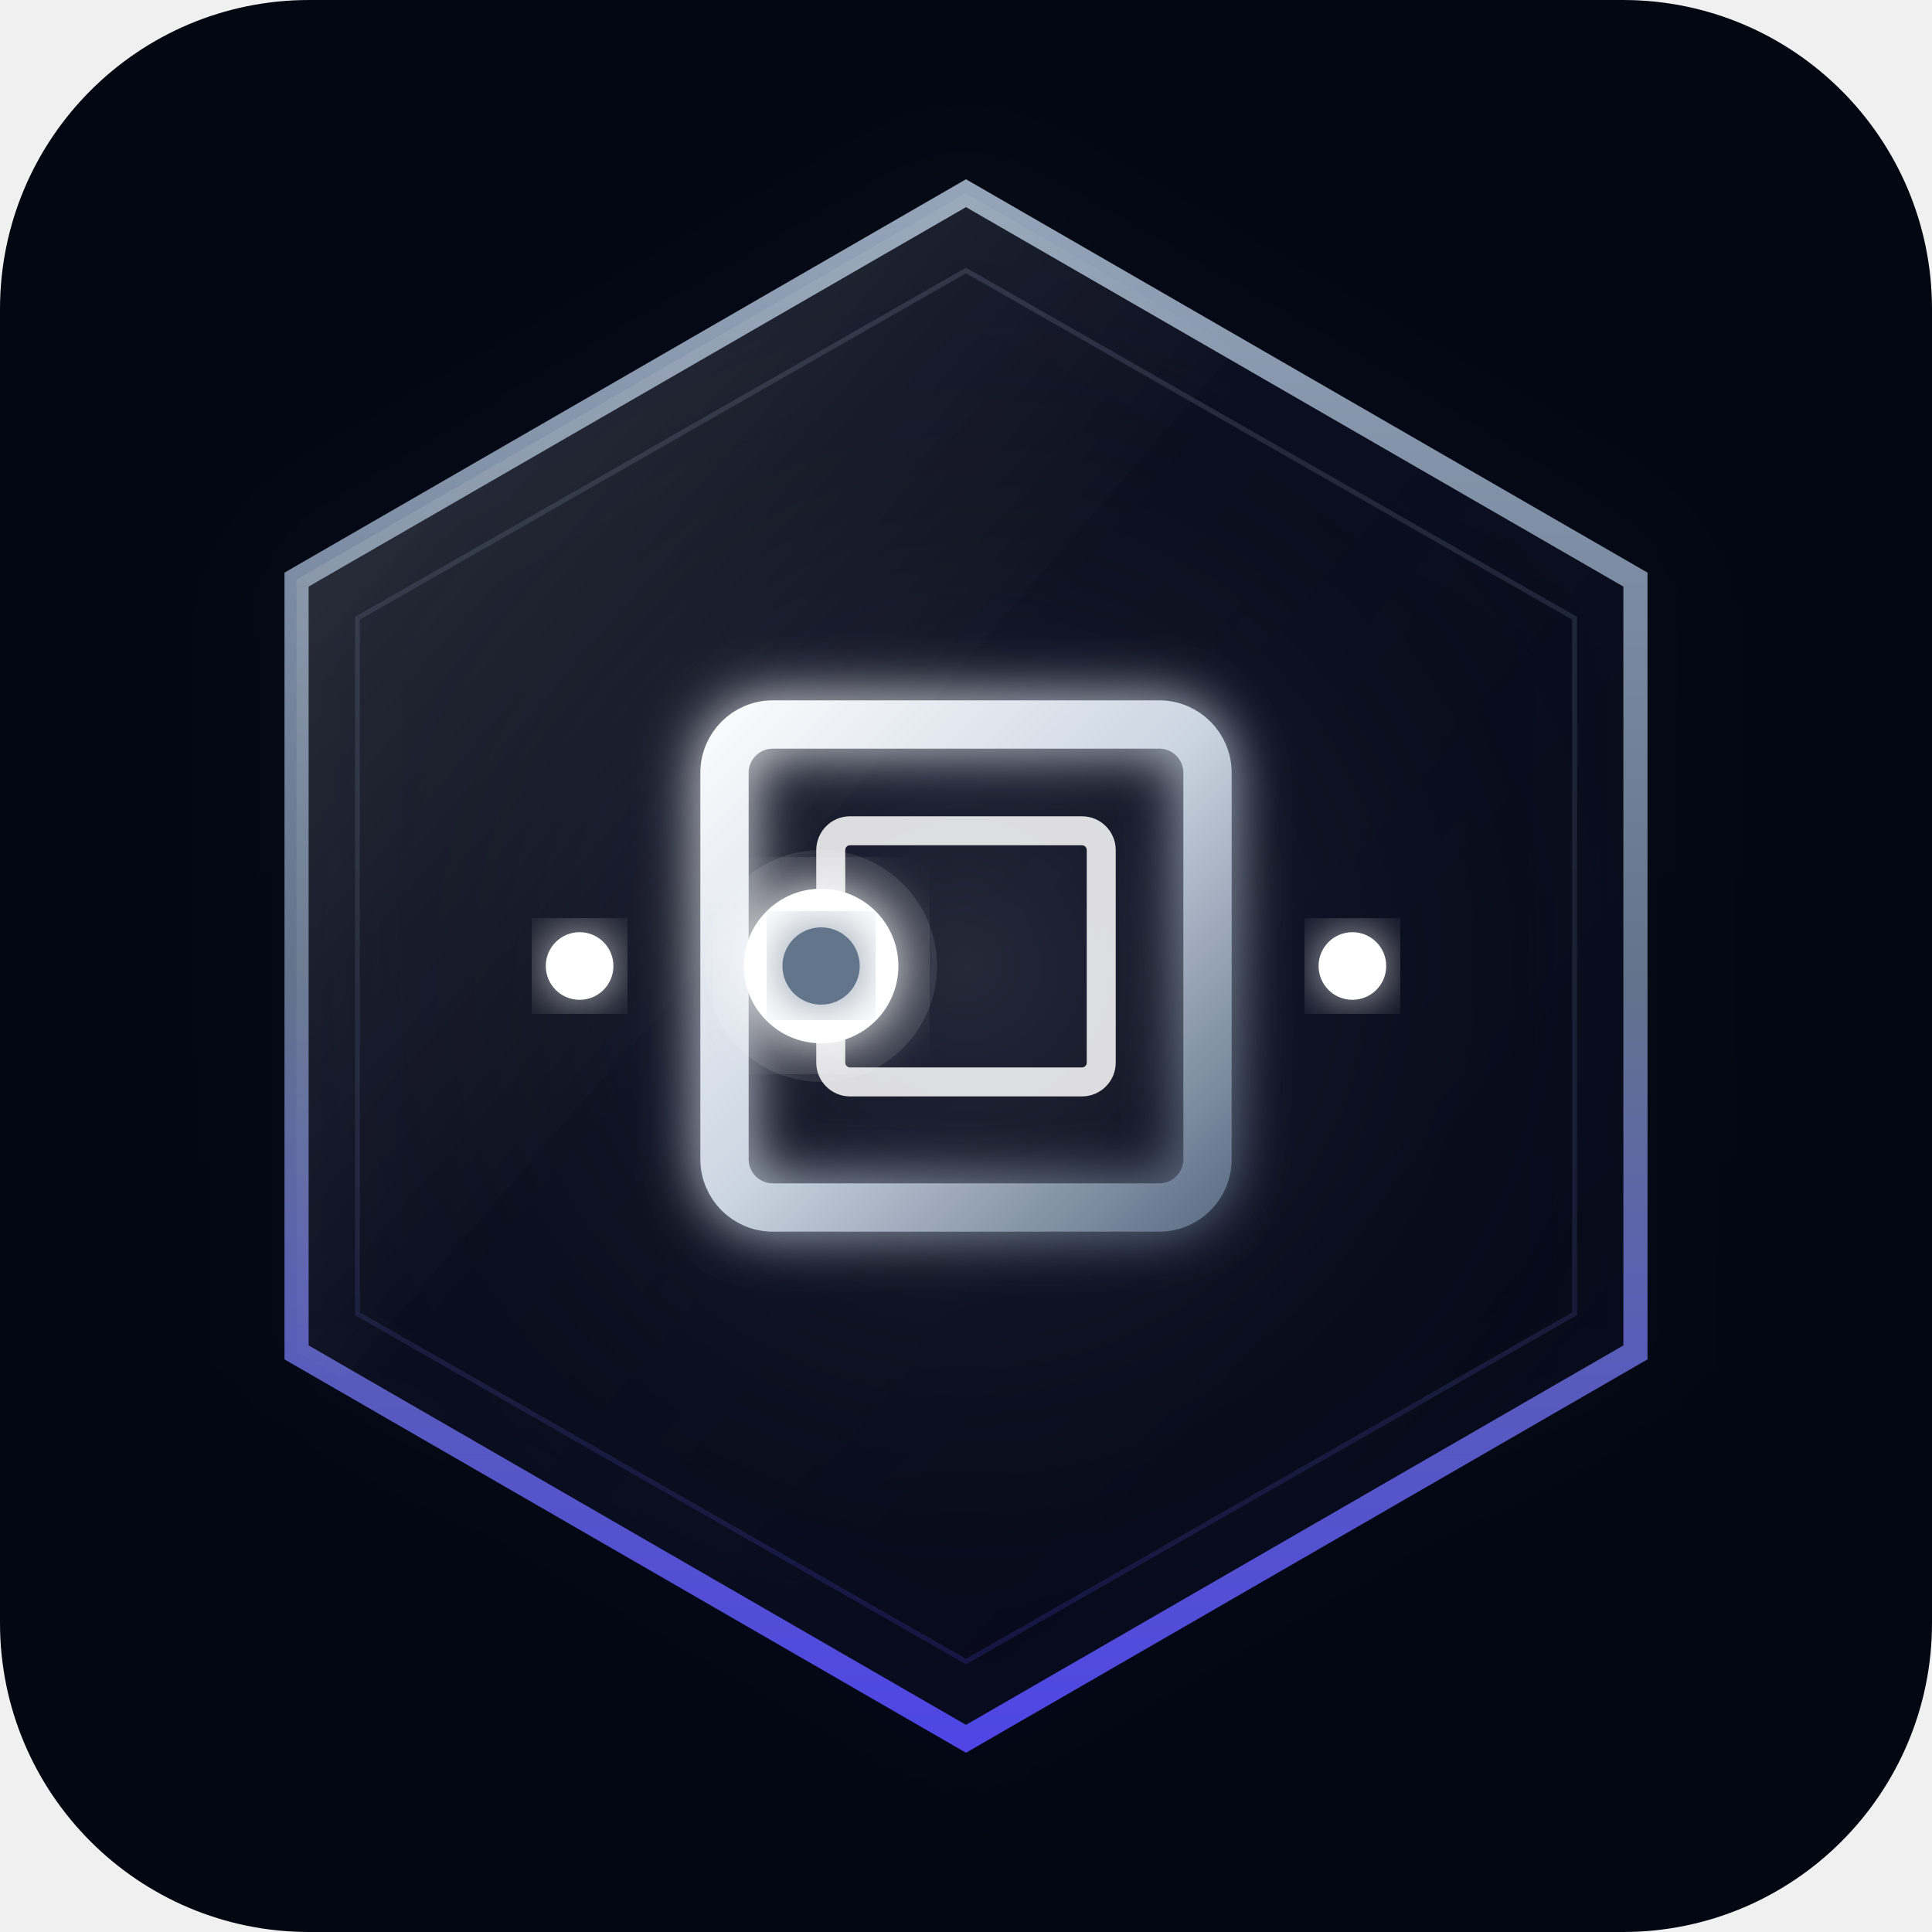
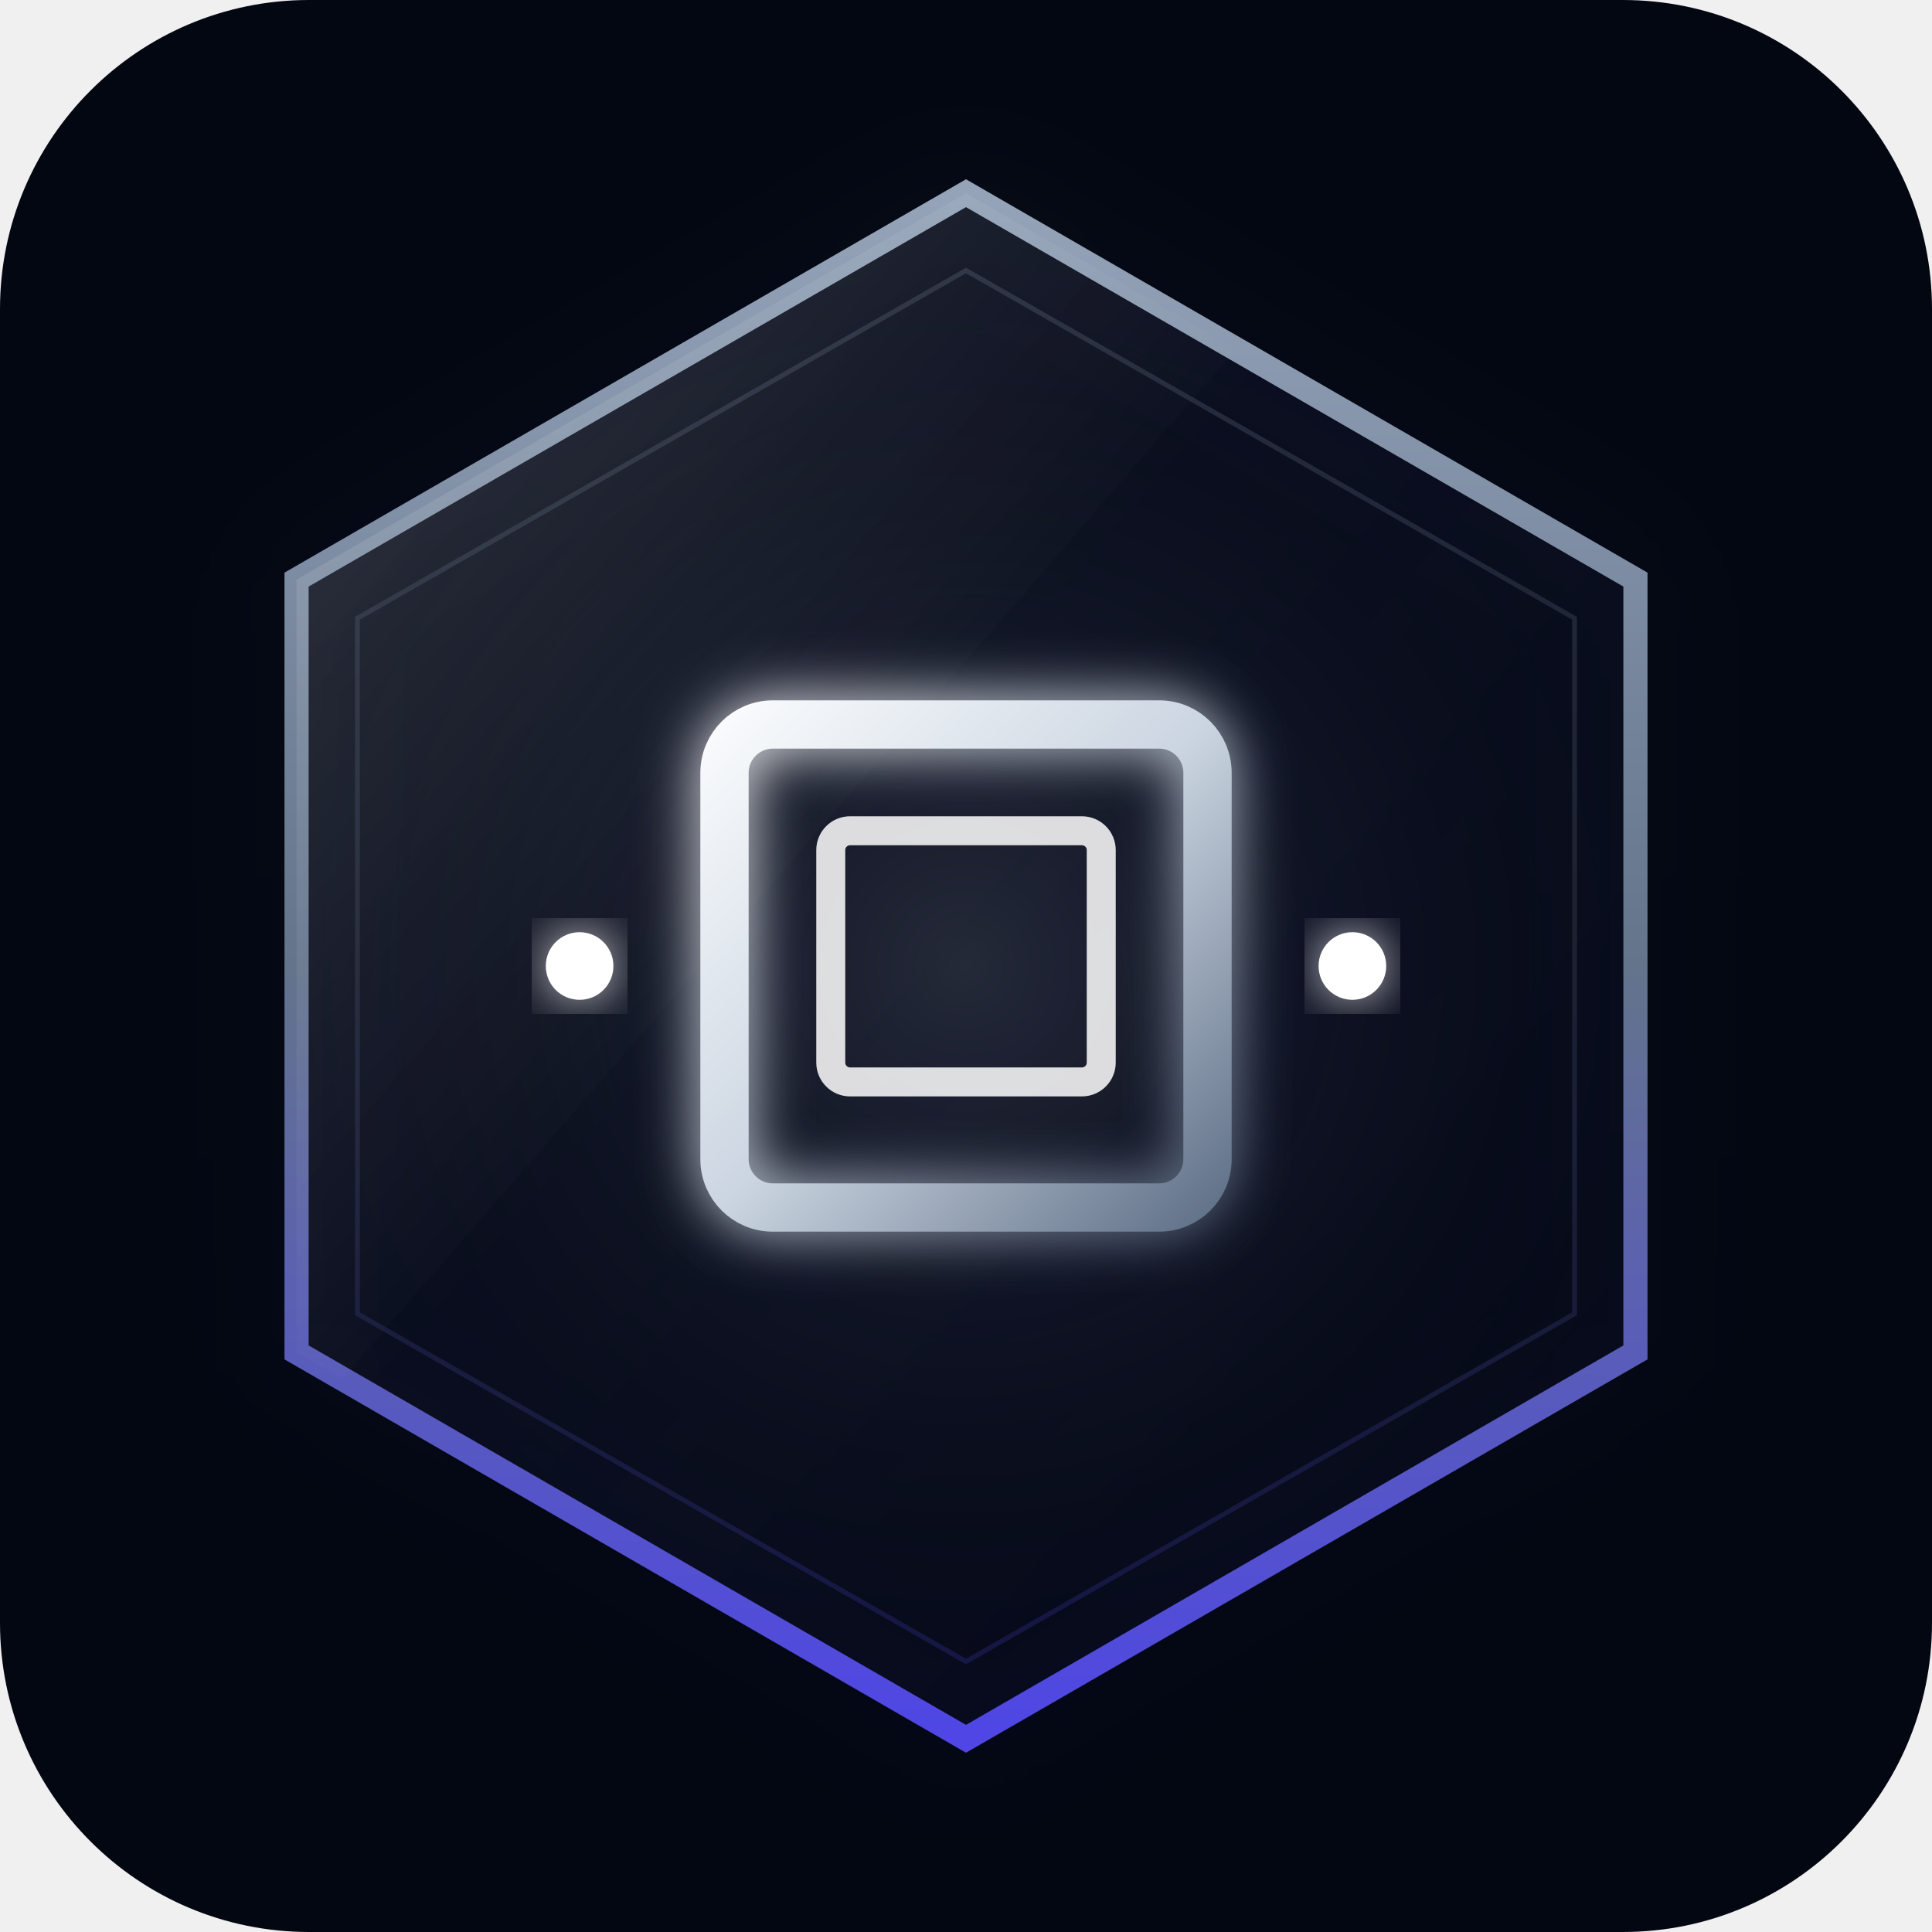
<svg xmlns="http://www.w3.org/2000/svg" viewBox="0 0 200 200">
  <defs>
    <filter id="glow" x="-40%" y="-40%" width="180%" height="180%">
      <feGaussianBlur stdDeviation="6" result="blur" />
      <feMerge>
        <feMergeNode in="blur" />
        <feMergeNode in="SourceGraphic" />
      </feMerge>
    </filter>
    <filter id="softGlow" x="-20%" y="-20%" width="140%" height="140%">
      <feGaussianBlur stdDeviation="3" result="blur" />
      <feMerge>
        <feMergeNode in="blur" />
        <feMergeNode in="SourceGraphic" />
      </feMerge>
    </filter>
    <linearGradient id="hexGrad" x1="0%" y1="0%" x2="0%" y2="100%">
      <stop offset="0%" stop-color="#94a3b8" />
      <stop offset="50%" stop-color="#64748b" />
      <stop offset="100%" stop-color="#4f46e5" />
    </linearGradient>
    <linearGradient id="hexFill" x1="0%" y1="0%" x2="100%" y2="100%">
      <stop offset="0%" stop-color="#64748b" stop-opacity="0.1" />
      <stop offset="100%" stop-color="#4f46e5" stop-opacity="0.02" />
    </linearGradient>
    <linearGradient id="iconGrad" x1="0%" y1="0%" x2="100%" y2="100%">
      <stop offset="0%" stop-color="#f8fafc" />
      <stop offset="50%" stop-color="#cbd5e1" />
      <stop offset="100%" stop-color="#64748b" />
    </linearGradient>
    <radialGradient id="centerGlow" cx="50%" cy="50%" r="50%">
      <stop offset="0%" stop-color="#cbd5e1" stop-opacity="0.15" />
      <stop offset="100%" stop-color="#030712" stop-opacity="0" />
    </radialGradient>
    <linearGradient id="glassGrad" x1="0%" y1="0%" x2="100%" y2="100%">
      <stop offset="0%" stop-color="#ffffff" stop-opacity="0.15" />
      <stop offset="40%" stop-color="#ffffff" stop-opacity="0.01" />
      <stop offset="40.1%" stop-color="#ffffff" stop-opacity="0" />
      <stop offset="100%" stop-color="#ffffff" stop-opacity="0" />
    </linearGradient>
  </defs>
  <rect width="100%" height="100%" fill="#030712" rx="32" />
  <circle cx="100" cy="100" r="75" fill="url(#centerGlow)" />
  <polygon points="100,20 169.3,60 169.3,140 100,180 30.7,140 30.7,60" fill="none" stroke="url(#hexGrad)" stroke-width="0.8" opacity="0.3" filter="url(#glow)" />
  <polygon points="100,20 169.3,60 169.3,140 100,180 30.7,140 30.7,60" fill="url(#hexFill)" stroke="url(#hexGrad)" stroke-width="2.5" />
  <polygon points="100,20 169.3,60 169.3,140 100,180 30.7,140 30.7,60" fill="url(#glassGrad)" />
  <polygon points="100,28 163,64 163,136 100,172 37,136 37,64" fill="none" stroke="url(#hexGrad)" stroke-width="0.5" opacity="0.2" />
  <g transform="translate(10, 10)">
    <rect x="65" y="65" width="50" height="50" rx="5" fill="none" stroke="url(#iconGrad)" stroke-width="5" filter="url(#softGlow)" />
    <rect x="76" y="76" width="28" height="26" rx="2" fill="none" stroke="#FFFFFF" stroke-width="3" opacity="0.85" />
    <line x1="65" y1="75" x2="50" y2="75" stroke="url(#iconGrad)" stroke-width="3.5" stroke-linecap="round" />
    <line x1="65" y1="90" x2="50" y2="90" stroke="url(#iconGrad)" stroke-width="3.5" stroke-linecap="round" />
    <line x1="65" y1="105" x2="50" y2="105" stroke="url(#iconGrad)" stroke-width="3.5" stroke-linecap="round" />
    <line x1="115" y1="75" x2="130" y2="75" stroke="url(#iconGrad)" stroke-width="3.5" stroke-linecap="round" />
    <line x1="115" y1="90" x2="130" y2="90" stroke="url(#iconGrad)" stroke-width="3.5" stroke-linecap="round" />
    <line x1="115" y1="105" x2="130" y2="105" stroke="url(#iconGrad)" stroke-width="3.5" stroke-linecap="round" />
    <circle cx="50" cy="90" r="3.5" fill="#FFFFFF" filter="url(#softGlow)" />
    <circle cx="130" cy="90" r="3.5" fill="#FFFFFF" filter="url(#softGlow)" />
  </g>
-   <circle cx="85" cy="100" r="12" fill="#FFFFFF" opacity="0.1" />
-   <circle cx="85" cy="100" r="8" fill="#FFFFFF" filter="url(#softGlow)" />
-   <circle cx="85" cy="100" r="4" fill="#64748b" filter="url(#softGlow)" />
</svg>
